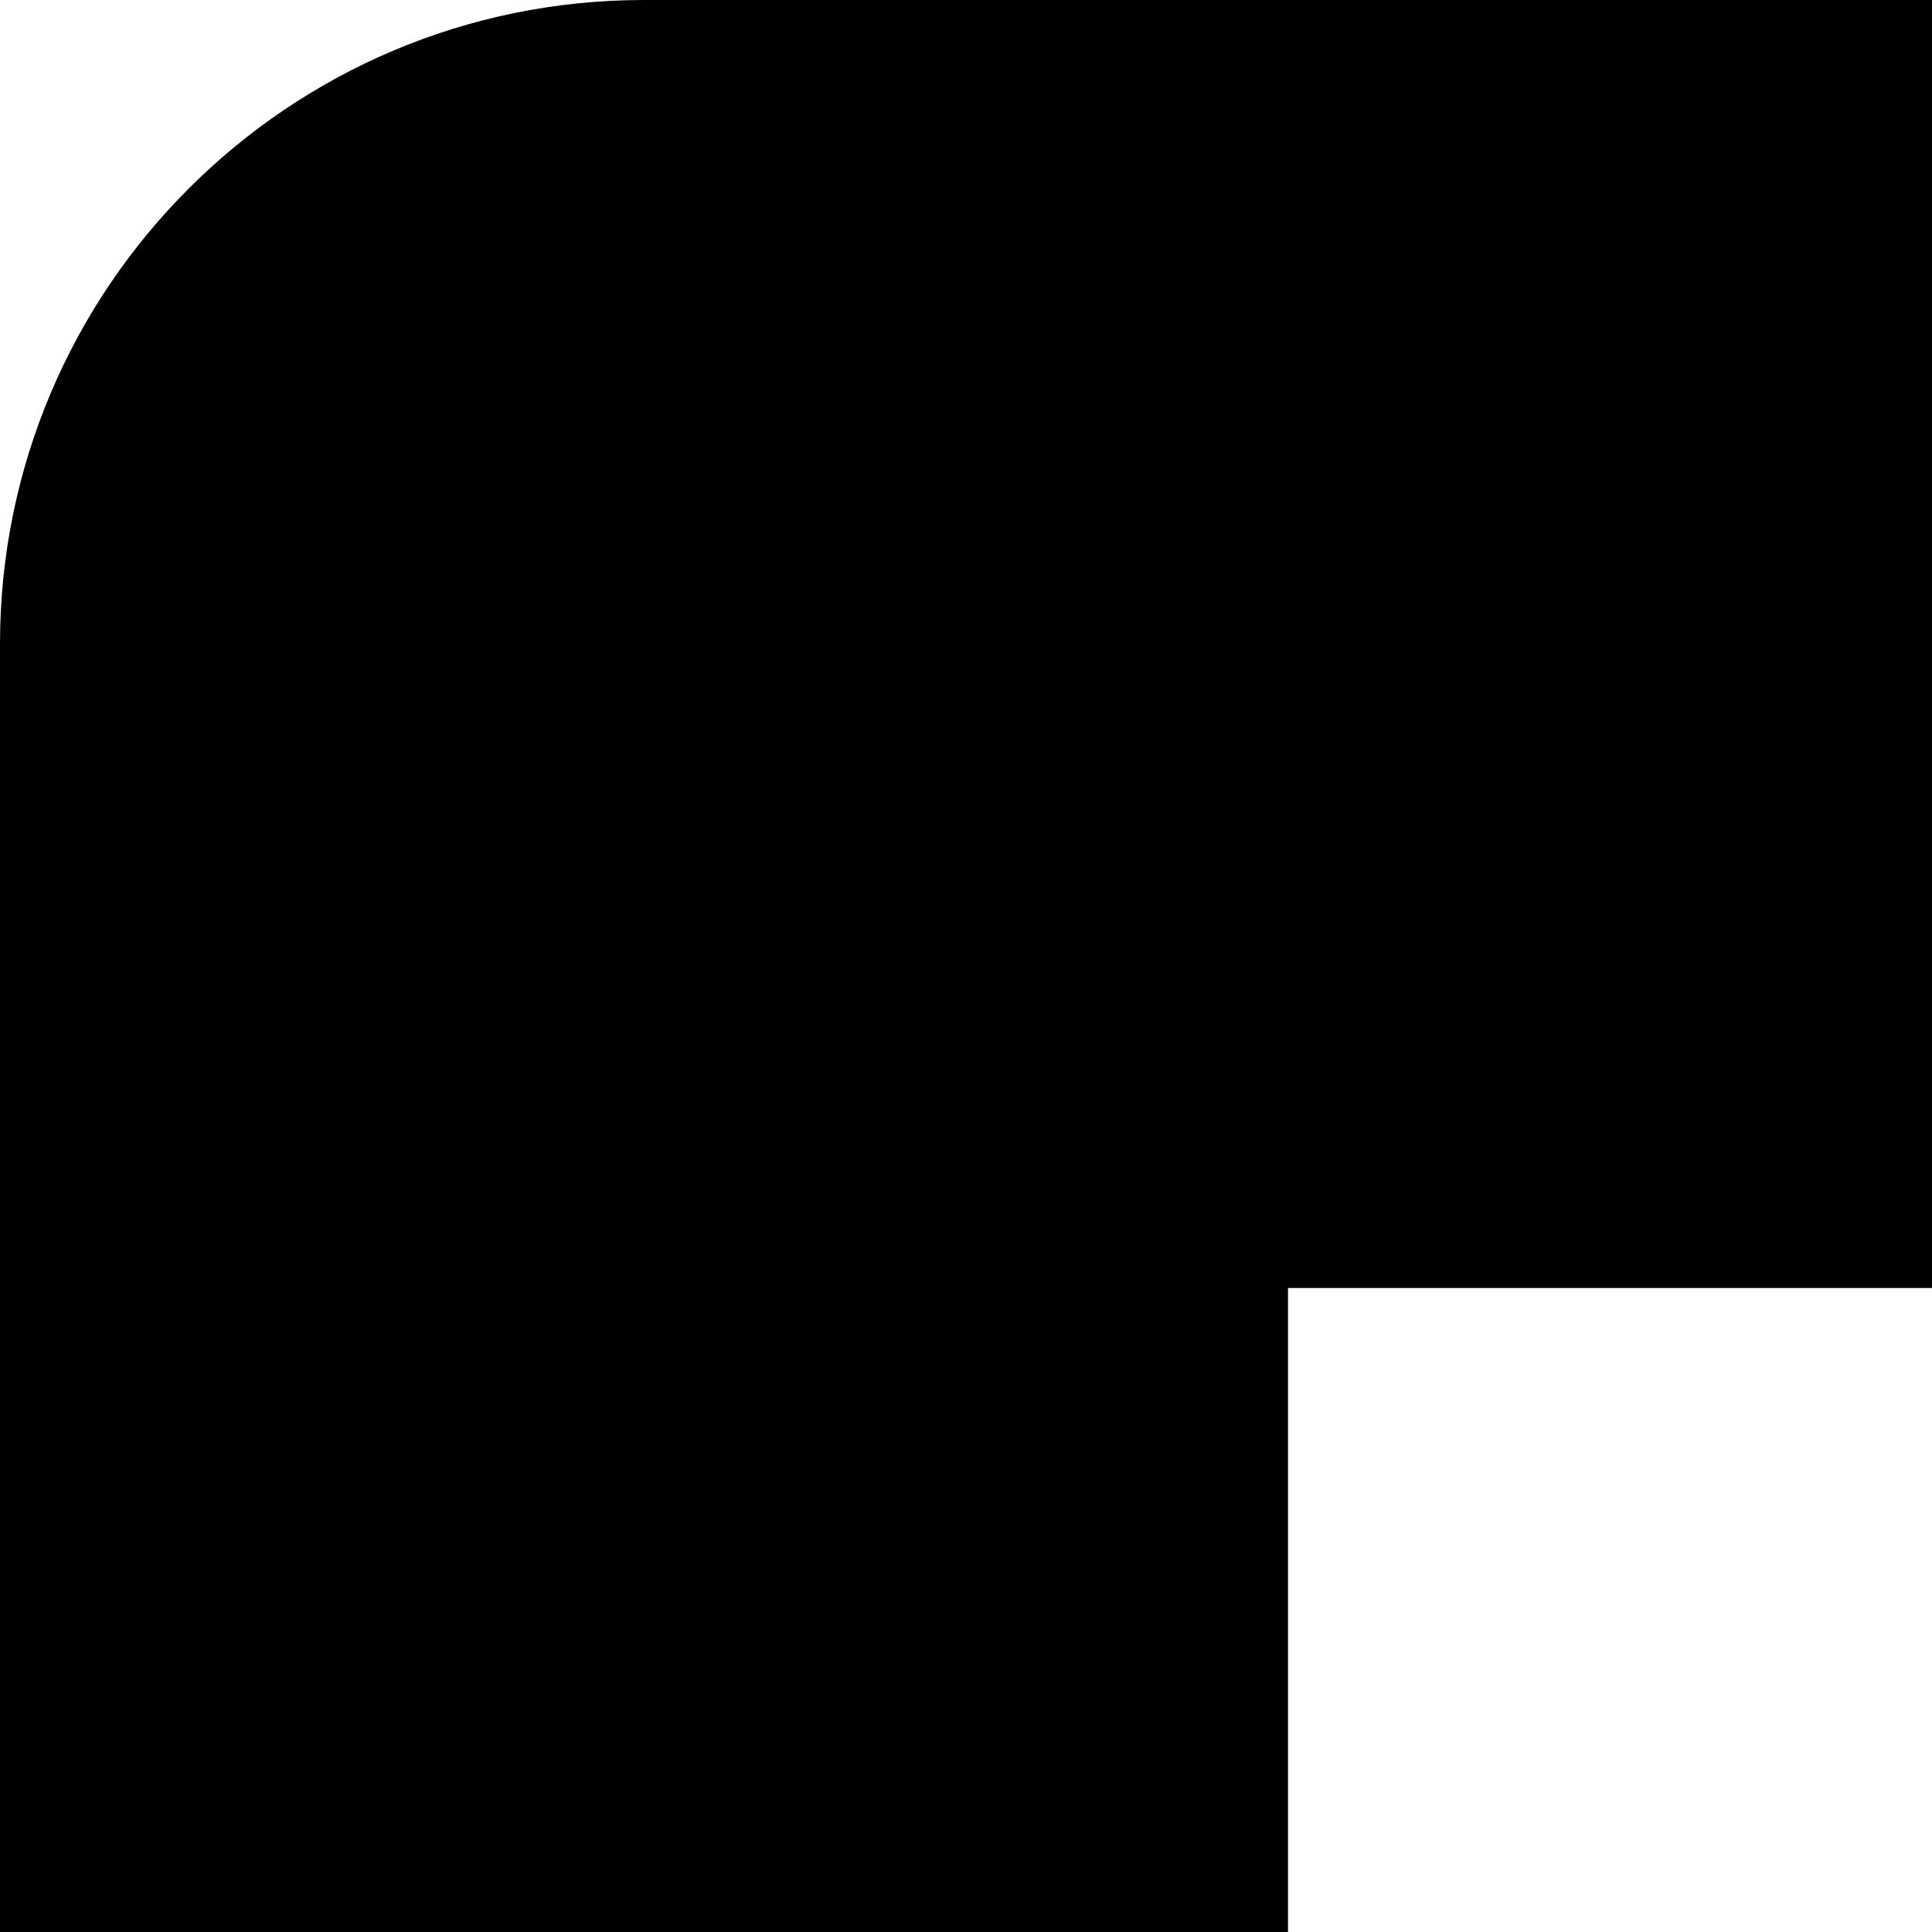
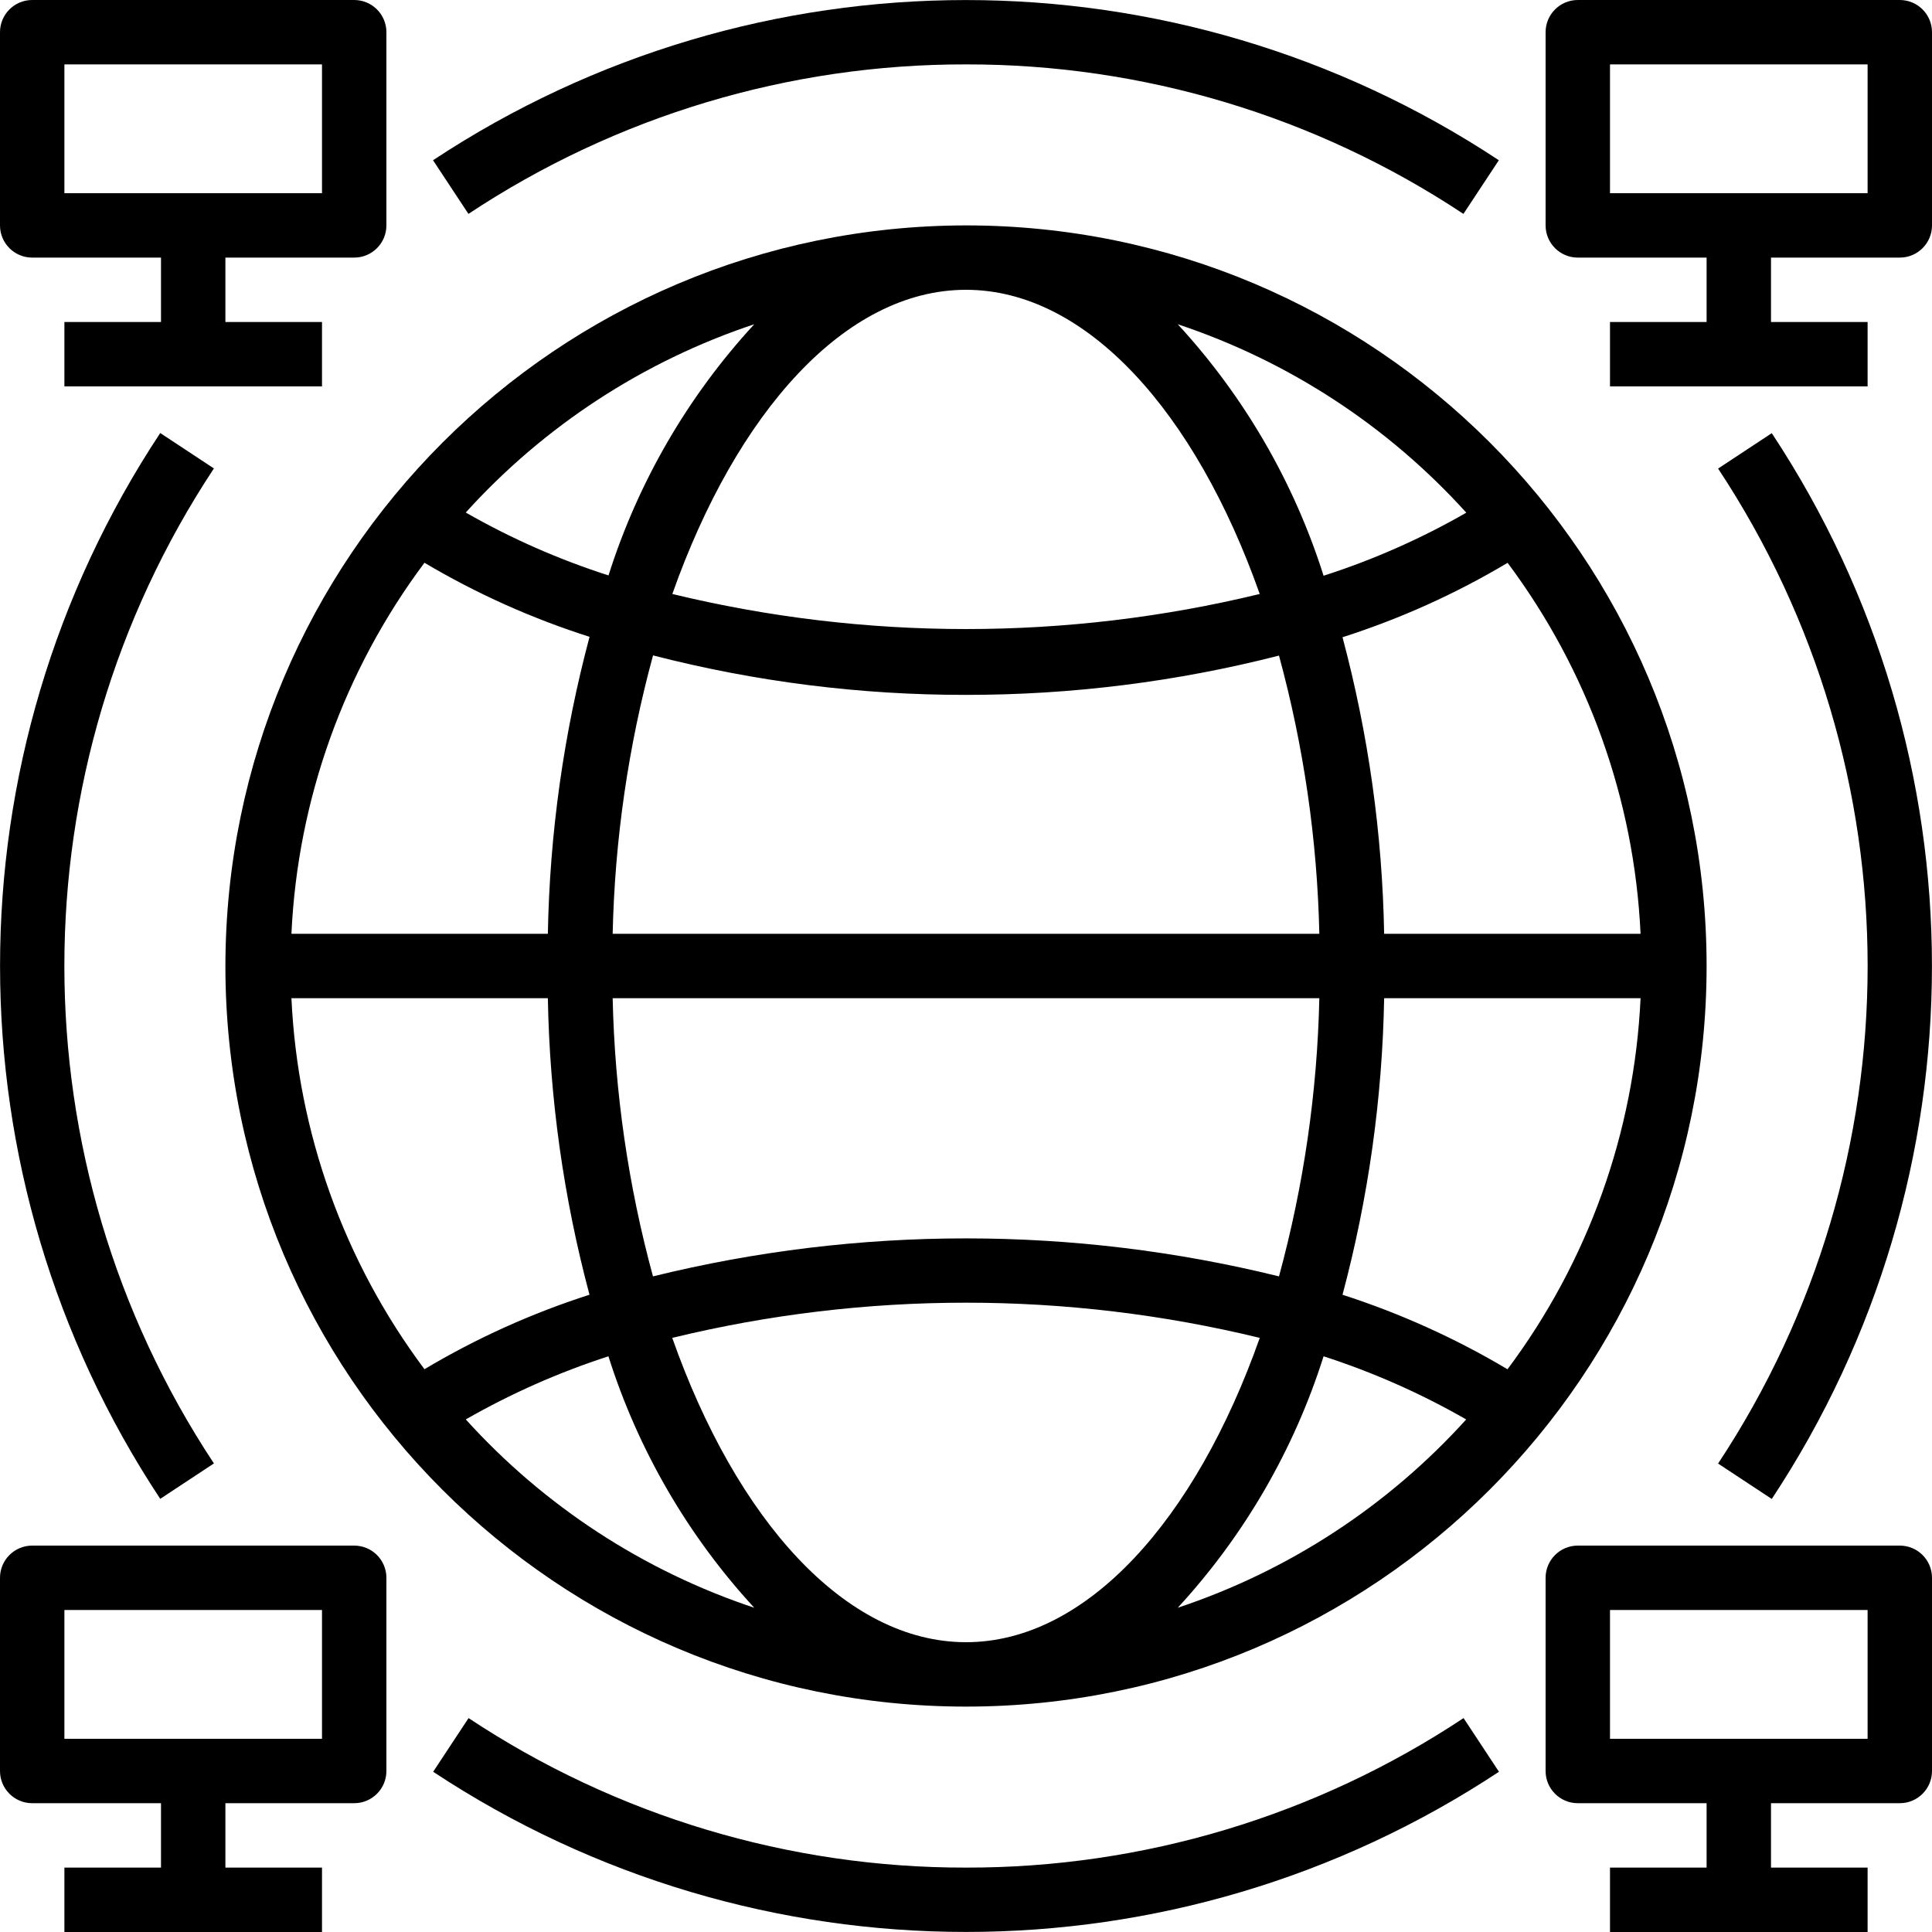
- <svg xmlns="http://www.w3.org/2000/svg" height="24pt" viewBox="0 0 24 24" width="24pt">
+ <svg xmlns="http://www.w3.org/2000/svg" height="24pt" viewBox="0 0 480 480" width="24pt">
  <path d="m56 240c0 101.621 82.379 184 184 184s184-82.379 184-184-82.379-184-184-184c-101.574.113-183.887 82.426-184 184zm256.977-92.426c-47.953 11.617-97.984 11.617-145.938 0 15.969-45.176 42.992-75.574 72.961-75.574s57.008 30.398 72.977 75.574zm-72.977 260.426c-29.984 0-57.023-30.398-72.984-75.609 47.957-11.656 98.012-11.656 145.969 0-15.969 45.211-43.008 75.609-72.984 75.609zm-87.785-176c.516-23.379 3.883-46.605 10.031-69.168 25.398 6.547 51.527 9.844 77.754 9.809 26.227.016 52.352-3.262 77.762-9.762 6.141 22.547 9.508 45.758 10.023 69.121zm175.57 16c-.516 23.359-3.883 46.57-10.023 69.113-51.082-12.586-104.449-12.586-155.531 0-6.137-22.547-9.5-45.754-10.016-69.113zm-191.672-16h-63.707c1.547-33.344 13.059-65.453 33.051-92.184 12.93 7.668 26.688 13.844 41.016 18.398-6.434 24.086-9.91 48.863-10.359 73.785zm0 16c.445 24.887 3.918 49.625 10.344 73.672-14.324 4.594-28.078 10.801-41 18.504-19.992-26.727-31.504-58.836-33.051-92.176zm207.773 0h63.707c-1.547 33.348-13.059 65.461-33.059 92.191-12.926-7.691-26.676-13.902-40.992-18.512 6.426-24.051 9.898-48.793 10.344-73.68zm0-16c-.445-24.887-3.918-49.629-10.344-73.68 14.332-4.582 28.094-10.785 41.016-18.488 19.984 26.727 31.488 58.832 33.035 92.168zm-156.496-151.441c-16.496 17.898-28.855 39.199-36.207 62.402-12.336-3.953-24.223-9.188-35.465-15.625 19.461-21.508 44.148-37.621 71.672-46.777zm-71.664 272.09c11.242-6.434 23.113-11.688 35.434-15.68 7.352 23.227 19.723 44.555 36.23 62.473-27.523-9.156-52.211-25.273-71.664-46.793zm176.883 46.793c16.508-17.918 28.879-39.246 36.23-62.473 12.324 3.984 24.199 9.242 35.434 15.688-19.453 21.516-44.141 37.629-71.664 46.785zm71.688-272.066c-11.238 6.453-23.121 11.703-35.457 15.664-7.352-23.23-19.719-44.562-36.23-62.48 27.535 9.16 52.23 25.289 71.688 46.816zm0 0" />
  <path d="m8 64h32v16h-24v16h64v-16h-24v-16h32c4.418 0 8-3.582 8-8v-48c0-4.418-3.582-8-8-8h-80c-4.418 0-8 3.582-8 8v48c0 4.418 3.582 8 8 8zm8-48h64v32h-64zm0 0" />
  <path d="m472 0h-80c-4.418 0-8 3.582-8 8v48c0 4.418 3.582 8 8 8h32v16h-24v16h64v-16h-24v-16h32c4.418 0 8-3.582 8-8v-48c0-4.418-3.582-8-8-8zm-8 48h-64v-32h64zm0 0" />
  <path d="m88 384h-80c-4.418 0-8 3.582-8 8v48c0 4.418 3.582 8 8 8h32v16h-24v16h64v-16h-24v-16h32c4.418 0 8-3.582 8-8v-48c0-4.418-3.582-8-8-8zm-8 48h-64v-32h64zm0 0" />
  <path d="m472 384h-80c-4.418 0-8 3.582-8 8v48c0 4.418 3.582 8 8 8h32v16h-24v16h64v-16h-24v-16h32c4.418 0 8-3.582 8-8v-48c0-4.418-3.582-8-8-8zm-8 48h-64v-32h64zm0 0" />
  <path d="m53.145 363.586c-49.539-74.957-49.539-172.25 0-247.203l-13.336-8.797c-53.062 80.289-53.062 184.508 0 264.797zm0 0" />
  <path d="m240 464c-43.957.07-86.949-12.852-123.586-37.145l-8.797 13.336c80.289 53.062 184.508 53.062 264.797 0l-8.797-13.336c-36.645 24.297-79.652 37.223-123.617 37.145zm0 0" />
  <path d="m426.855 116.414c49.539 74.957 49.539 172.25 0 247.203l13.336 8.797c53.062-80.289 53.062-184.508 0-264.797zm0 0" />
  <path d="m240 16c43.957-.07 86.949 12.852 123.586 37.145l8.797-13.336c-80.289-53.062-184.508-53.062-264.797 0l8.797 13.336c36.645-24.297 79.652-37.223 123.617-37.145zm0 0" />
</svg>
